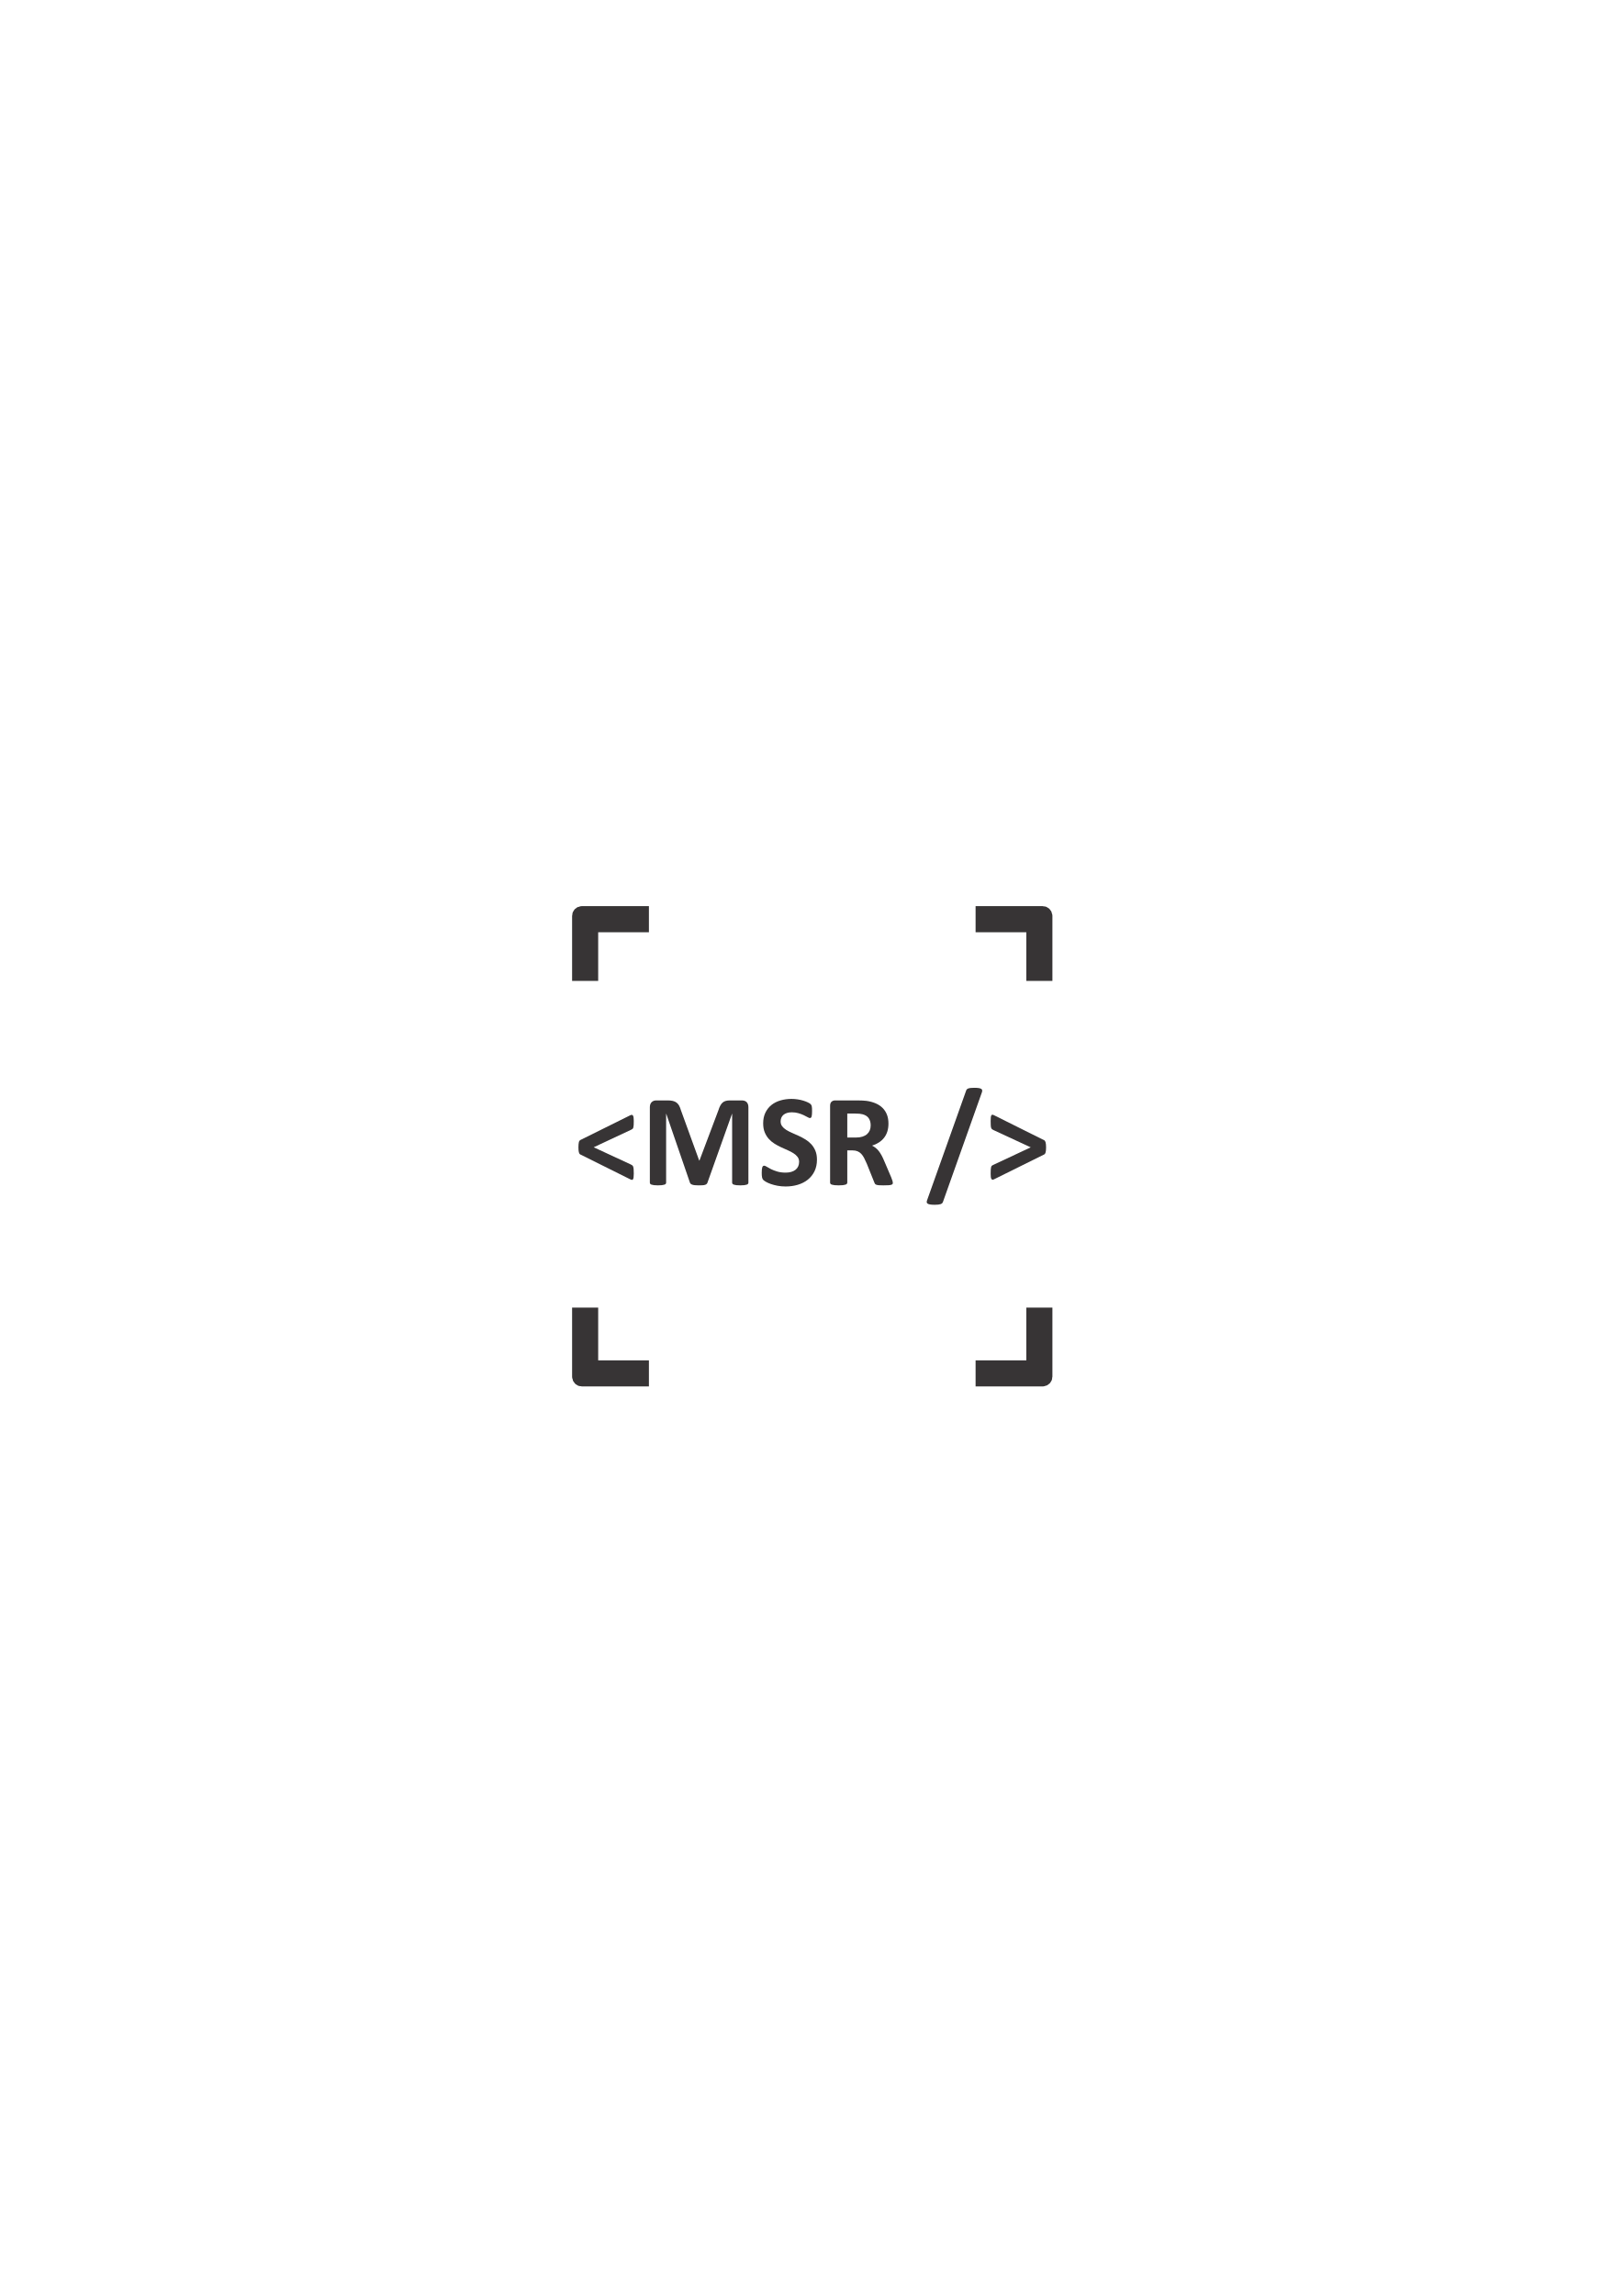
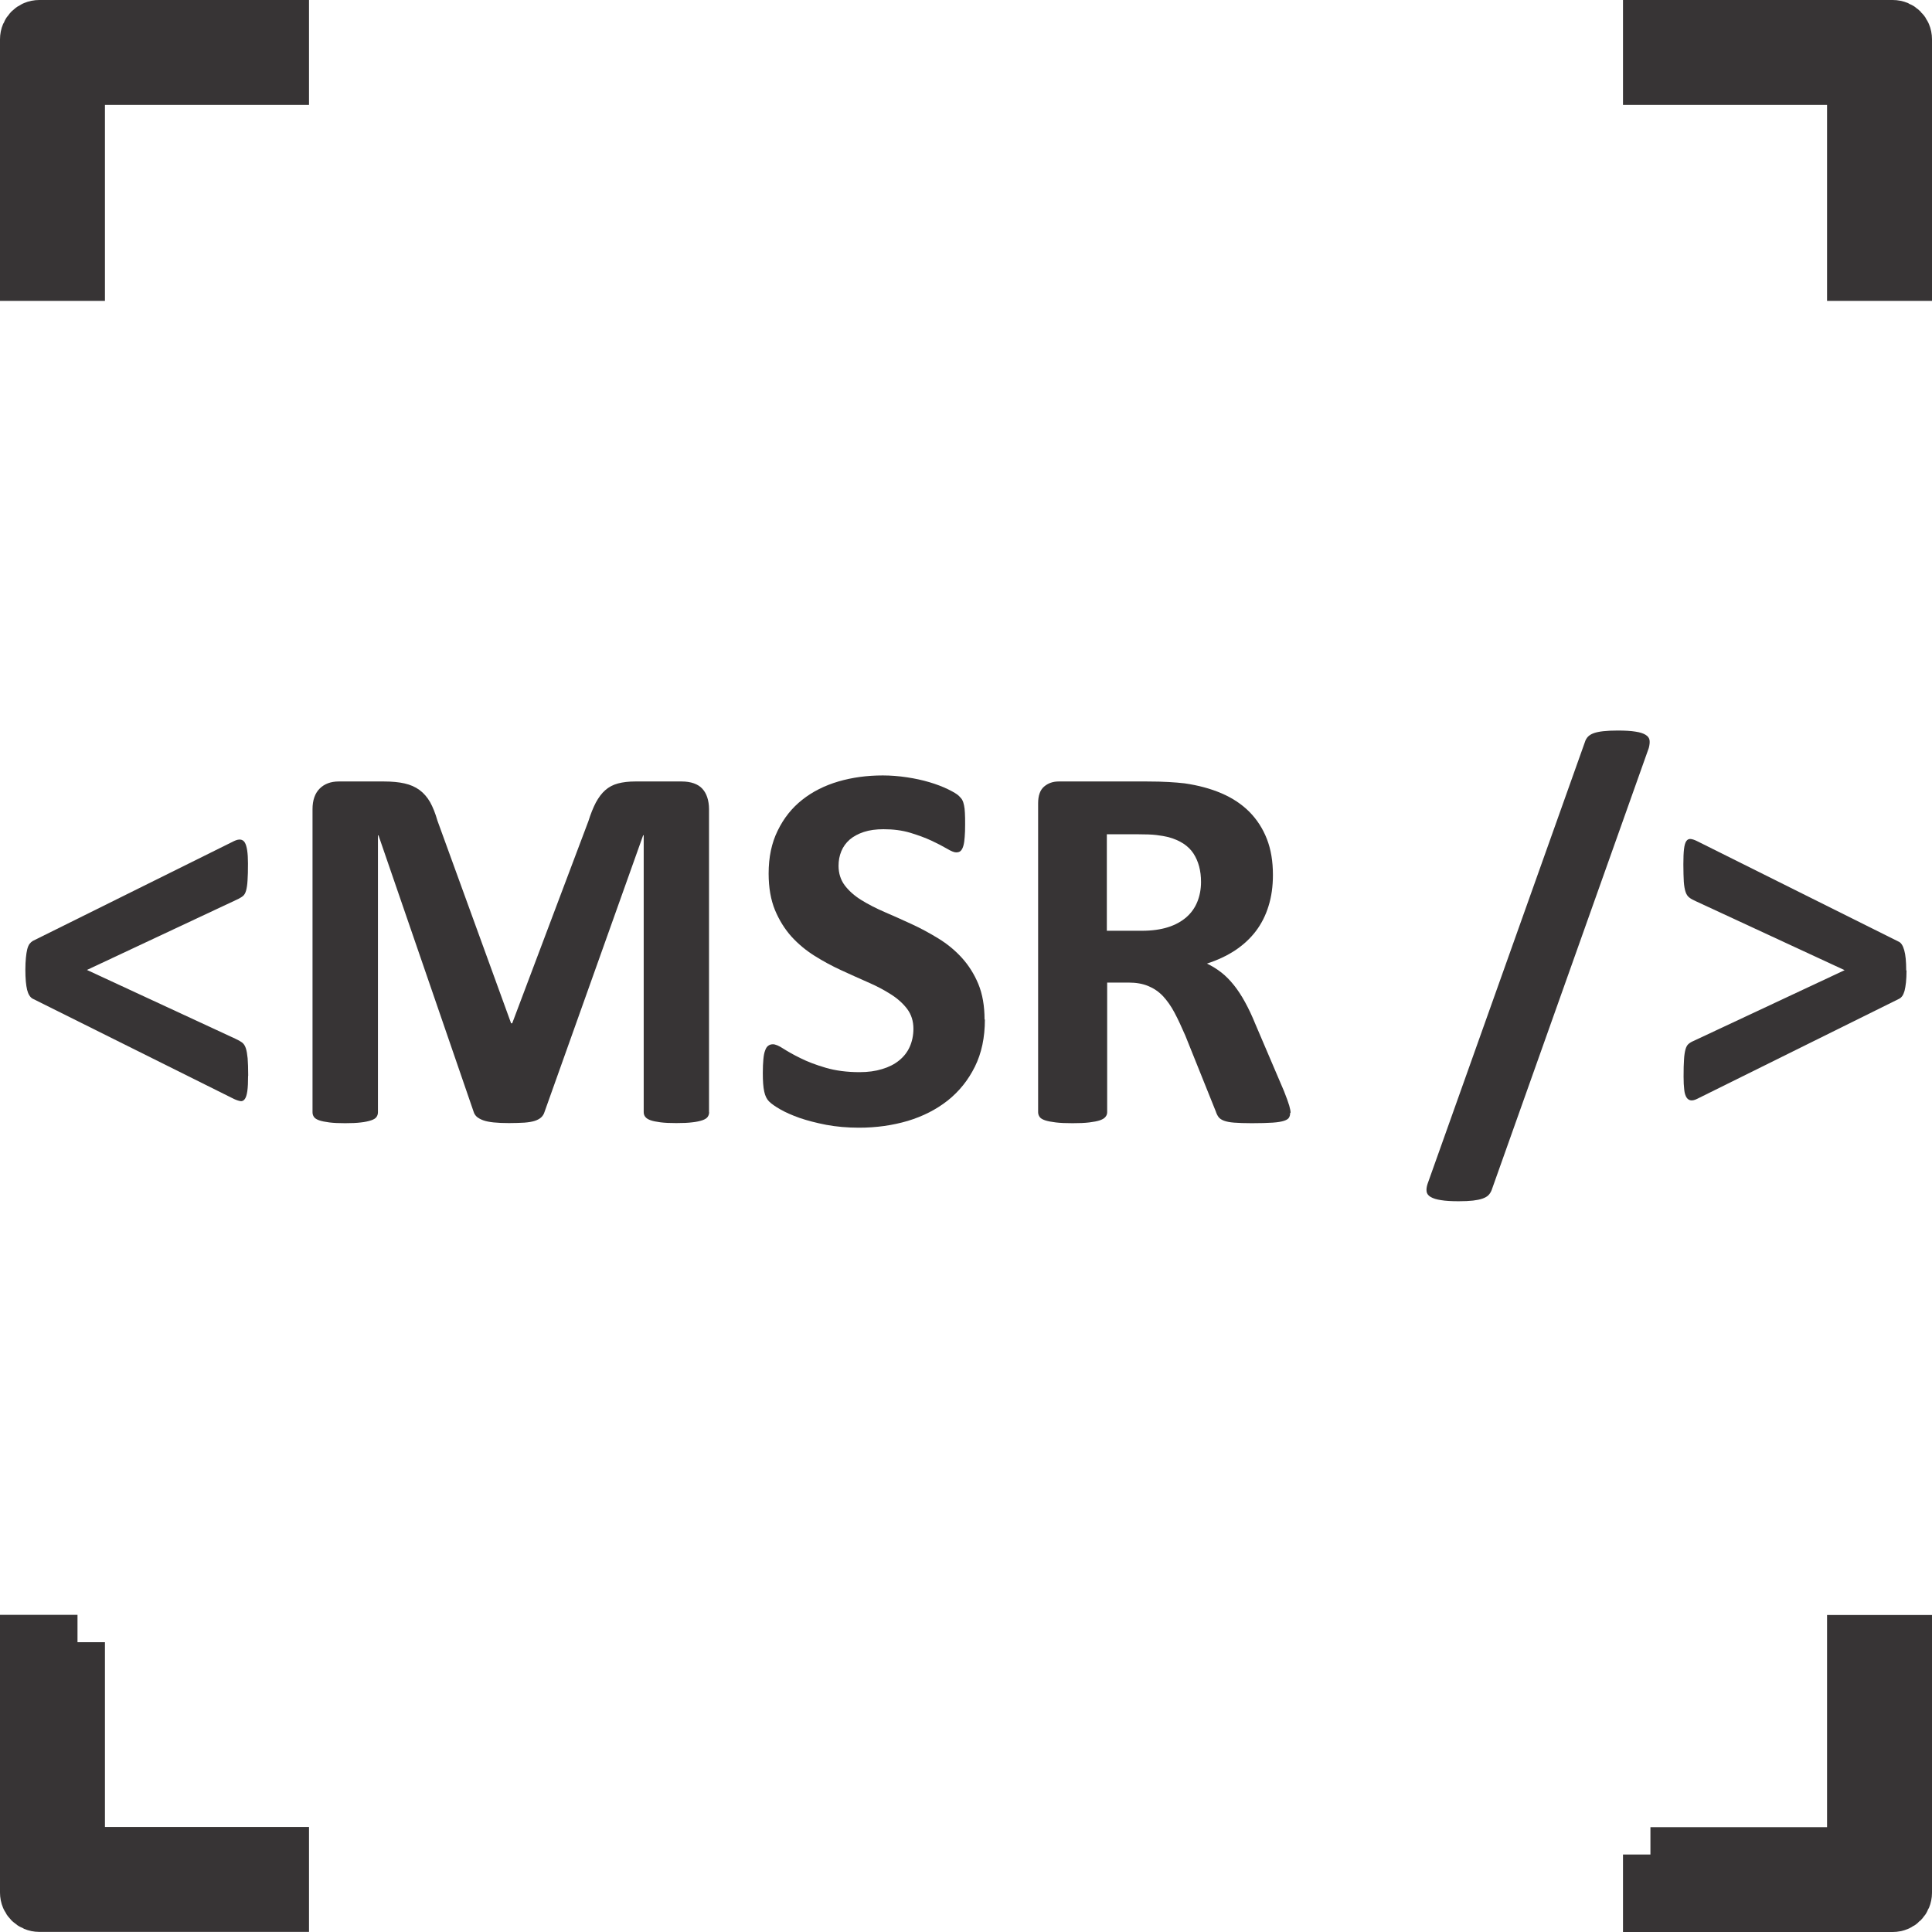
- <svg xmlns="http://www.w3.org/2000/svg" xml:space="preserve" width="209.903mm" height="296.686mm" version="1.1" style="shape-rendering:geometricPrecision; text-rendering:geometricPrecision; image-rendering:optimizeQuality; fill-rule:evenodd; clip-rule:evenodd" viewBox="0 0 20990.28 29668.6">
+ <svg xmlns="http://www.w3.org/2000/svg" id="Camada_2" viewBox="0 0 176 176">
  <defs>
-     <style type="text/css">
-    
-     .str0 {stroke:#373435;stroke-width:176.39;stroke-miterlimit:10}
-     .fil0 {fill:none;fill-rule:nonzero}
-     .fil1 {fill:#373435;fill-rule:nonzero}
-    
-   </style>
+     <style>
+       .cls-1 {
+         fill: none;
+         stroke: #373435;
+         stroke-miterlimit: 10;
+         stroke-width: 5px;
+       }
+ 
+       .cls-2 {
+         fill: #373435;
+       }
+     </style>
  </defs>
-   <g id="Camada_x0020_1">
-     <path class="fil0 str0" d="M13355.43 12592.86l160.82 0 0 -752.34c0,-21.09 -17.08,-38.17 -38.17,-38.17l-778.41 0 0 160.83 655.76 0 0 629.68z" />
-     <path class="fil0 str0" d="M8300.33 11963.18l0 -160.83 -778.41 0c-21.09,0 -38.17,17.08 -38.17,38.17l0 752.34 160.84 0 0 -629.68 655.74 0z" />
-     <path class="fil0 str0" d="M12699.67 17674.02l0 160.83 778.41 0c21.09,0 38.17,-17.07 38.17,-38.17l0 -804.47 -160.82 0 0 681.81 -655.76 0z" />
-     <path class="fil0 str0" d="M7644.59 16992.21l-160.84 0 0 804.47c0,21.1 17.08,38.17 38.17,38.17l778.41 0 0 -160.83 -655.74 0 0 -681.81z" />
-     <path class="fil1" d="M8192.83 15171.72c0,20.85 -0.85,37.19 -2.54,49.01 -1.7,11.85 -4.38,20.28 -8.01,25.32 -3.67,5.08 -8.19,7.34 -13.55,6.78 -5.33,-0.57 -12.24,-2.79 -20.67,-6.78l-647.98 -322.68c-7.87,-4.52 -13.66,-13.97 -17.29,-28.33 -3.67,-14.36 -5.5,-35.88 -5.5,-64.63 0,-14.6 0.53,-27.44 1.69,-38.42 1.09,-10.97 2.51,-20 4.2,-27.02 1.69,-7.05 4.09,-12.7 7.2,-16.9 3.06,-4.23 6.59,-7.48 10.54,-9.73l647.14 -321.03c16.33,-7.87 27.87,-6.32 34.64,4.66 6.74,10.97 10.13,33.37 10.13,67.16 0,23.11 -0.43,41.39 -1.27,54.93 -0.85,13.48 -2.4,24.2 -4.62,32.07 -2.26,7.9 -5.37,13.51 -9.32,16.9 -3.95,3.38 -9.28,6.77 -16.05,10.16l-486.62 228.1 477.34 221.34c8.43,3.91 15.35,7.9 20.71,11.81 5.33,3.92 9.42,9.99 12.24,18.17 2.79,8.15 4.76,19.16 5.89,32.92 1.13,13.83 1.7,32.56 1.7,56.19z" />
-     <path class="fil1" d="M9674.62 15288.31c0,5.64 -1.56,10.72 -4.62,15.24 -3.11,4.51 -8.75,8.15 -16.9,10.93 -8.19,2.83 -19.02,5.12 -32.53,6.81 -13.55,1.66 -30.73,2.51 -51.54,2.51 -20.28,0 -37.18,-0.85 -50.69,-2.51 -13.52,-1.69 -24.24,-3.98 -32.11,-6.81 -7.9,-2.78 -13.51,-6.42 -16.89,-10.93 -3.39,-4.52 -5.05,-9.6 -5.05,-15.24l0 -889.57 -1.73 0 -316.79 888.76c-2.26,7.3 -5.89,13.33 -10.97,18.13 -5.08,4.8 -12,8.57 -20.71,11.39 -8.72,2.86 -19.86,4.66 -33.34,5.51 -13.55,0.84 -29.88,1.27 -49.04,1.27 -19.15,0 -35.45,-0.74 -49,-2.12 -13.51,-1.41 -24.62,-3.63 -33.37,-6.74 -8.71,-3.1 -15.59,-6.88 -20.67,-11.39 -5.08,-4.52 -8.47,-9.88 -10.16,-16.05l-305.83 -888.76 -1.65 0 0 889.57c0,5.64 -1.56,10.72 -4.66,15.24 -3.1,4.51 -8.89,8.15 -17.32,10.93 -8.43,2.83 -19.3,5.12 -32.53,6.81 -13.23,1.66 -30.27,2.51 -51.11,2.51 -20.25,0 -37.15,-0.85 -50.7,-2.51 -13.51,-1.69 -24.38,-3.98 -32.49,-6.81 -8.18,-2.78 -13.83,-6.42 -16.9,-10.93 -3.1,-4.52 -4.65,-9.6 -4.65,-15.24l0 -974.06c0,-28.71 7.62,-50.69 22.78,-65.9 15.21,-15.2 35.49,-22.79 60.86,-22.79l145.27 0c25.93,0 48.19,2.12 66.78,6.32 18.56,4.23 34.61,11.29 48.12,21.13 13.55,9.84 24.77,22.79 33.8,38.84 8.99,16.05 16.9,35.91 23.67,59.58l236.54 651.34 3.38 0 244.97 -649.64c7.34,-23.67 15.35,-43.68 24.1,-59.97 8.71,-16.34 18.87,-29.6 30.41,-39.73 11.53,-10.16 25.22,-17.32 40.95,-21.55 15.77,-4.2 34.08,-6.32 54.93,-6.32l149.54 0c15.21,0 28.3,1.98 39.27,5.9 11.01,3.95 20,9.7 27.06,17.32 7.02,7.62 12.38,16.89 16.05,27.87 3.63,11 5.47,23.53 5.47,37.6l0 974.06z" />
-     <path class="fil1" d="M10560.83 14990.93c0,57.46 -10.72,107.88 -32.1,151.23 -21.41,43.39 -50.41,79.55 -87.03,108.55 -36.65,29.03 -79.41,50.87 -128.41,65.48 -49,14.64 -101.39,21.97 -157.13,21.97 -37.78,0 -72.81,-3.1 -105.2,-9.31 -32.38,-6.21 -60.96,-13.65 -85.72,-22.4 -24.8,-8.71 -45.51,-17.85 -62.13,-27.45 -16.61,-9.52 -28.57,-18.02 -35.87,-25.33 -7.34,-7.3 -12.56,-17.88 -15.63,-31.67 -3.11,-13.8 -4.66,-33.62 -4.66,-59.59 0,-17.43 0.57,-32.07 1.7,-43.92 1.12,-11.82 2.96,-21.38 5.5,-28.68 2.54,-7.34 5.89,-12.56 10.12,-15.66 4.24,-3.11 9.14,-4.63 14.78,-4.63 7.87,0 19.02,4.63 33.38,13.94 14.36,9.28 32.81,19.58 55.31,30.83 22.55,11.26 49.43,21.52 80.72,30.83 31.25,9.28 67.41,13.94 108.51,13.94 27.06,0 51.26,-3.25 72.68,-9.74 21.37,-6.42 39.58,-15.59 54.5,-27.44 14.92,-11.82 26.32,-26.46 34.18,-43.92 7.91,-17.43 11.82,-36.87 11.82,-58.32 0,-24.76 -6.74,-46 -20.25,-63.75 -13.51,-17.74 -31.15,-33.51 -52.81,-47.3 -21.66,-13.83 -46.32,-26.78 -73.91,-38.88 -27.62,-12.1 -56.02,-24.94 -85.33,-38.42 -29.28,-13.54 -57.72,-28.89 -85.3,-46.07 -27.63,-17.14 -52.25,-37.71 -73.95,-61.66 -21.66,-23.92 -39.26,-52.25 -52.77,-84.88 -13.55,-32.67 -20.29,-71.83 -20.29,-117.44 0,-52.39 9.7,-98.43 29.14,-138.12 19.44,-39.72 45.62,-72.67 78.57,-98.84 32.95,-26.21 71.82,-45.76 116.59,-58.74 44.77,-12.95 92.22,-19.44 142.35,-19.44 25.89,0 51.82,2.01 77.71,5.93 25.93,3.95 50.13,9.31 72.67,16.05 22.48,6.77 42.51,14.36 59.98,22.79 17.42,8.47 29,15.52 34.6,21.17 5.68,5.6 9.46,10.4 11.43,14.32 1.98,3.95 3.67,9.17 5.08,15.66 1.42,6.46 2.4,14.64 2.97,24.48 0.53,9.85 0.84,22.09 0.84,36.76 0,16.34 -0.42,30.13 -1.27,41.38 -0.81,11.29 -2.25,20.57 -4.23,27.87 -1.97,7.34 -4.8,12.7 -8.47,16.06 -3.63,3.38 -8.57,5.08 -14.78,5.08 -6.21,0 -16.05,-3.92 -29.56,-11.82 -13.55,-7.91 -30.13,-16.48 -49.85,-25.76 -19.68,-9.31 -42.54,-17.74 -68.4,-25.36 -25.93,-7.59 -54.36,-11.4 -85.34,-11.4 -24.23,0 -45.33,2.97 -63.36,8.86 -18.06,5.93 -33.12,14.08 -45.19,24.48 -12.13,10.44 -21.13,22.97 -27.06,37.61 -5.89,14.64 -8.85,30.13 -8.85,46.46 0,24.24 6.63,45.19 19.86,62.93 13.23,17.75 30.94,33.55 53.2,47.31 22.26,13.83 47.45,26.78 75.64,38.88 28.15,12.13 56.86,24.9 86.14,38.45 29.28,13.51 58,28.86 86.19,46.04 28.15,17.18 53.2,37.75 75.21,61.66 21.94,23.96 39.69,52.11 53.2,84.49 13.55,32.39 20.28,70.52 20.28,114.45z" />
-     <path class="fil1" d="M11255.29 14548.27c0,-36.02 -8.15,-66.47 -24.48,-91.23 -16.37,-24.8 -43.11,-42.26 -80.29,-52.39 -11.25,-2.82 -24.06,-5.08 -38.45,-6.77 -14.36,-1.7 -34.19,-2.51 -59.55,-2.51l-99.66 0 0 310.02 113.2 0c31.51,0 59.13,-3.81 82.77,-11.39 23.67,-7.58 43.39,-18.31 59.16,-32.1 15.73,-13.8 27.55,-30.27 35.45,-49.43 7.9,-19.15 11.85,-40.57 11.85,-64.2zm286.39 741.71c0,6.21 -1.13,11.43 -3.39,15.67 -2.26,4.23 -7.58,7.72 -16.05,10.54 -8.47,2.83 -20.81,4.77 -37.15,5.93 -16.37,1.13 -38.59,1.66 -66.78,1.66 -23.63,0 -42.51,-0.53 -56.55,-1.66 -14.11,-1.16 -25.22,-3.24 -33.41,-6.35 -8.15,-3.07 -13.93,-7.02 -17.32,-11.82 -3.38,-4.8 -6.21,-10.58 -8.43,-17.32l-98 -244.16c-11.82,-27.55 -23.39,-52.1 -34.64,-73.48 -11.26,-21.41 -23.82,-39.26 -37.57,-53.66 -13.83,-14.36 -29.74,-25.22 -47.77,-32.52 -18.03,-7.34 -38.84,-10.97 -62.48,-10.97l-69.28 0 0 416.48c0,5.65 -1.84,10.69 -5.51,15.21 -3.66,4.51 -9.73,8.18 -18.16,10.97 -8.44,2.82 -19.72,5.08 -33.8,6.77 -14.08,1.7 -32.07,2.51 -54.05,2.51 -21.44,0 -39.3,-0.81 -53.65,-2.51 -14.36,-1.69 -25.76,-3.95 -34.22,-6.77 -8.47,-2.79 -14.36,-6.46 -17.75,-10.97 -3.35,-4.52 -5.04,-9.56 -5.04,-15.21l0 -992.64c0,-24.8 6.35,-42.69 18.98,-53.66 12.66,-10.97 28.33,-16.47 46.88,-16.47l283.04 0c28.71,0 52.38,0.56 70.94,1.69 18.63,1.13 35.49,2.54 50.69,4.23 43.92,6.21 83.51,16.9 118.71,32.11 35.17,15.2 65.05,35.03 89.54,59.54 24.48,24.52 43.21,53.52 56.2,87 12.94,33.55 19.43,71.97 19.43,115.36 0,36.58 -4.65,69.95 -13.97,100.08 -9.31,30.13 -22.93,57.05 -40.95,80.68 -18.07,23.64 -40.29,44.2 -66.75,61.67 -26.49,17.46 -56.59,31.57 -90.38,42.26 16.33,7.87 31.64,17.46 46.04,28.72 14.35,11.28 27.87,24.9 40.53,40.95 12.66,16.05 24.62,34.36 35.91,54.93 11.26,20.57 22.23,43.78 32.95,69.71l92.11 215.41c8.43,21.41 14.04,37.04 16.87,46.88 2.82,9.84 4.23,17.6 4.23,23.21z" />
-     <path class="fil1" d="M12189.64 15537.53c-2.82,7.3 -6.53,13.23 -11.01,17.74 -4.48,4.52 -10.83,8.15 -19.01,10.97 -8.15,2.86 -18.28,4.94 -30.41,6.35 -12.14,1.38 -27.45,2.12 -46.04,2.12 -23.11,0 -41.94,-1.16 -56.58,-3.39 -14.68,-2.22 -25.79,-5.64 -33.38,-10.12 -7.62,-4.52 -11.96,-10.3 -13.08,-17.32 -1.17,-7.06 0,-15.38 3.35,-24.91l505.21 -1418.45c2.22,-7.3 5.64,-13.37 10.16,-18.17 4.48,-4.76 10.65,-8.57 18.56,-11.39 7.9,-2.82 18.16,-4.94 30.83,-6.35 12.66,-1.41 28.01,-2.12 46.07,-2.12 23.64,0 42.65,1.17 57.01,3.39 14.36,2.26 25.19,5.64 32.53,10.12 7.3,4.52 11.53,10.3 12.66,17.33 1.09,7.05 0.28,15.38 -2.54,24.94l-504.33 1419.26z" />
-     <path class="fil1" d="M13522.72 14832.97c0,14.64 -0.6,27.3 -1.7,37.99 -1.13,10.73 -2.68,19.76 -4.65,27.06 -1.98,7.34 -4.52,13.09 -7.62,17.32 -3.07,4.2 -6.6,7.16 -10.52,8.86l-647.98 321.06c-7.9,3.92 -14.67,5.61 -20.28,5.05 -5.65,-0.57 -10.3,-3.64 -13.94,-9.32 -3.67,-5.61 -6.21,-13.93 -7.58,-24.9 -1.41,-10.98 -2.15,-24.95 -2.15,-41.81 0,-23.07 0.45,-41.41 1.3,-54.93 0.85,-13.54 2.36,-24.2 4.62,-32.1 2.26,-7.9 5.36,-13.65 9.32,-17.32 3.91,-3.67 9.27,-6.91 16.05,-9.74l486.58 -228.07 -477.31 -221.33c-8.99,-3.95 -16.19,-7.87 -21.55,-11.82 -5.36,-3.95 -9.42,-10.02 -12.24,-18.17 -2.82,-8.15 -4.62,-19.15 -5.47,-32.98 -0.85,-13.76 -1.3,-32.49 -1.3,-56.16 0,-20.82 0.74,-37.19 2.15,-49 1.37,-11.82 3.91,-20.29 7.58,-25.33 3.64,-5.08 8.29,-7.31 13.94,-6.78 5.61,0.57 12.38,2.83 20.28,6.78l648.8 323.56c7.33,3.36 13.08,12.39 17.32,27.03 4.23,14.64 6.35,36.33 6.35,65.05z" />
+   <g id="Camada_1-2" data-name="Camada_1">
+     <g id="Camada_x5F_1">
+       <path class="cls-1" d="M168.94,24.91h4.56V3.58c0-.6-.48-1.08-1.08-1.08h-22.07v4.56h18.59v17.85Z" />
+       <path class="cls-1" d="M25.65,7.06V2.5H3.58c-.6,0-1.08.48-1.08,1.08v21.33h4.56V7.06h18.59Z" />
+       <path class="cls-1" d="M150.35,168.94v4.56h22.07c.6,0,1.08-.48,1.08-1.08v-22.8h-4.56v19.33h-18.59Z" />
+       <path class="cls-1" d="M7.06,149.61H2.5v22.8c0,.6.48,1.08,1.08,1.08h22.07v-4.56H7.06v-19.33Z" />
+       <path class="cls-2" d="M22.6,98.01c0,.59-.02,1.05-.07,1.39-.05.34-.12.57-.23.72-.1.14-.23.21-.38.19-.15-.02-.35-.08-.59-.19l-18.37-9.15c-.22-.13-.39-.4-.49-.8-.1-.41-.16-1.02-.16-1.83,0-.41.02-.78.05-1.09.03-.31.07-.57.12-.77.05-.2.12-.36.2-.48.09-.12.19-.21.3-.28l18.34-9.1c.46-.22.79-.18.98.13.19.31.29.95.29,1.9,0,.66-.01,1.17-.04,1.56-.02.38-.07.69-.13.91-.06.22-.15.38-.26.48-.11.1-.26.19-.45.29l-13.79,6.47,13.53,6.27c.24.11.44.22.59.33.15.11.27.28.35.52.08.23.13.54.17.93.03.39.05.92.05,1.59h0Z" />
+       <path class="cls-2" d="M64.6,101.31c0,.16-.04.3-.13.43-.09.13-.25.23-.48.31-.23.08-.54.15-.92.19-.38.05-.87.07-1.46.07s-1.05-.02-1.44-.07c-.38-.05-.69-.11-.91-.19-.22-.08-.38-.18-.48-.31-.1-.13-.14-.27-.14-.43v-25.22h-.05l-8.98,25.19c-.06.21-.17.38-.31.51s-.34.24-.59.32c-.25.08-.56.13-.95.16-.38.02-.85.04-1.39.04s-1-.02-1.39-.06c-.38-.04-.7-.1-.95-.19-.25-.09-.44-.2-.59-.32-.14-.13-.24-.28-.29-.45l-8.67-25.19h-.05v25.22c0,.16-.04.3-.13.43-.09.13-.25.23-.49.31-.24.08-.55.15-.92.19-.38.05-.86.07-1.45.07s-1.05-.02-1.44-.07c-.38-.05-.69-.11-.92-.19-.23-.08-.39-.18-.48-.31-.09-.13-.13-.27-.13-.43v-27.61c0-.81.22-1.44.65-1.87.43-.43,1.01-.65,1.73-.65h4.12c.74,0,1.37.06,1.89.18.53.12.98.32,1.36.6.38.28.7.65.96,1.1.25.45.48,1.02.67,1.69l6.71,18.46h.1l6.94-18.41c.21-.67.44-1.24.68-1.7.25-.46.53-.84.86-1.13.33-.29.71-.49,1.16-.61.45-.12.97-.18,1.56-.18h4.24c.43,0,.8.06,1.11.17.31.11.57.27.77.49.2.22.35.48.45.79.1.31.16.67.16,1.07v27.61h0Z" />
+       <path class="cls-2" d="M89.72,92.88c0,1.63-.3,3.06-.91,4.29-.61,1.23-1.43,2.25-2.47,3.08-1.04.82-2.25,1.44-3.64,1.86-1.39.41-2.87.62-4.45.62-1.07,0-2.06-.09-2.98-.26-.92-.18-1.73-.39-2.43-.63-.7-.25-1.29-.51-1.76-.78-.47-.27-.81-.51-1.02-.72-.21-.21-.36-.51-.44-.9-.09-.39-.13-.95-.13-1.69,0-.49.02-.91.05-1.24.03-.34.08-.61.16-.81.07-.21.17-.36.29-.44.12-.09.26-.13.42-.13.22,0,.54.13.95.4.41.26.93.56,1.57.87.64.32,1.4.61,2.29.87.89.26,1.91.4,3.08.4.77,0,1.45-.09,2.06-.28.61-.18,1.12-.44,1.54-.78.42-.34.75-.75.97-1.24.22-.49.34-1.05.34-1.65,0-.7-.19-1.3-.57-1.81-.38-.5-.88-.95-1.5-1.34-.61-.39-1.31-.76-2.1-1.1-.78-.34-1.59-.71-2.42-1.09-.83-.38-1.64-.82-2.42-1.31-.78-.49-1.48-1.07-2.1-1.75-.61-.68-1.11-1.48-1.5-2.41-.38-.93-.58-2.04-.58-3.33,0-1.49.27-2.79.83-3.92.55-1.13,1.29-2.06,2.23-2.8.93-.74,2.04-1.3,3.3-1.67,1.27-.37,2.61-.55,4.04-.55.73,0,1.47.06,2.2.17.74.11,1.42.26,2.06.45.64.19,1.21.41,1.7.65.49.24.82.44.98.6.16.16.27.29.32.41.06.11.1.26.14.44.04.18.07.41.08.69.02.28.02.63.02,1.04,0,.46-.01.85-.04,1.17-.02.32-.06.58-.12.79-.06.21-.14.36-.24.46-.1.1-.24.14-.42.14s-.45-.11-.84-.34c-.38-.22-.85-.47-1.41-.73-.56-.26-1.21-.5-1.94-.72-.74-.22-1.54-.32-2.42-.32-.69,0-1.28.08-1.8.25-.51.17-.94.4-1.28.69-.34.3-.6.65-.77,1.07-.17.41-.25.85-.25,1.32,0,.69.19,1.28.56,1.78.38.5.88.95,1.51,1.34.63.39,1.35.76,2.14,1.1.8.34,1.61.71,2.44,1.09.83.38,1.64.82,2.44,1.31.8.49,1.51,1.07,2.13,1.75.62.68,1.13,1.48,1.51,2.39.38.92.57,2,.57,3.24Z" />
+       <path class="cls-2" d="M109.41,80.34c0-1.02-.23-1.88-.69-2.59-.46-.7-1.22-1.2-2.28-1.49-.32-.08-.68-.14-1.09-.19-.41-.05-.97-.07-1.69-.07h-2.83v8.79h3.21c.89,0,1.68-.11,2.35-.32.67-.21,1.23-.52,1.68-.91.45-.39.78-.86,1-1.4.22-.54.34-1.15.34-1.82h0ZM117.53,101.36c0,.18-.03.32-.1.44-.06.12-.21.22-.45.3-.24.08-.59.14-1.05.17-.46.03-1.09.05-1.89.05-.67,0-1.21-.02-1.6-.05-.4-.03-.71-.09-.95-.18-.23-.09-.39-.2-.49-.34-.1-.14-.18-.3-.24-.49l-2.78-6.92c-.34-.78-.66-1.48-.98-2.08-.32-.61-.68-1.11-1.06-1.52-.39-.41-.84-.71-1.35-.92-.51-.21-1.1-.31-1.77-.31h-1.96v11.81c0,.16-.05.3-.16.43-.1.13-.28.23-.51.31-.24.08-.56.14-.96.19-.4.05-.91.07-1.53.07s-1.11-.02-1.52-.07c-.41-.05-.73-.11-.97-.19-.24-.08-.41-.18-.5-.31-.09-.13-.14-.27-.14-.43v-28.14c0-.7.18-1.21.54-1.52.36-.31.8-.47,1.33-.47h8.02c.81,0,1.48.02,2.01.05.53.03,1.01.07,1.44.12,1.24.18,2.37.48,3.37.91,1,.43,1.84.99,2.54,1.69.69.7,1.22,1.52,1.59,2.47.37.95.55,2.04.55,3.27,0,1.04-.13,1.98-.4,2.84-.26.85-.65,1.62-1.16,2.29-.51.67-1.14,1.25-1.89,1.75-.75.49-1.6.89-2.56,1.2.46.22.9.49,1.31.81.41.32.79.71,1.15,1.16s.7.97,1.02,1.56c.32.58.63,1.24.93,1.98l2.61,6.11c.24.61.4,1.05.48,1.33.08.28.12.5.12.66h0Z" />
+       <path class="cls-2" d="M135.9,108.38c-.08.21-.19.38-.31.5-.13.13-.31.23-.54.31-.23.08-.52.14-.86.18-.34.04-.78.06-1.31.06-.66,0-1.19-.03-1.6-.1-.42-.06-.73-.16-.95-.29-.22-.13-.34-.29-.37-.49-.03-.2,0-.44.09-.71l14.32-40.21c.06-.21.16-.38.29-.52.13-.13.3-.24.53-.32.22-.08.51-.14.87-.18.36-.04.79-.06,1.31-.06.67,0,1.21.03,1.62.1.41.06.71.16.92.29.21.13.33.29.36.49.03.2,0,.44-.07.71l-14.3,40.23Z" />
+       <path class="cls-2" d="M173.68,88.41c0,.41-.02.77-.05,1.08-.03.3-.08.56-.13.77-.06.21-.13.37-.22.49-.09.12-.19.2-.3.25l-18.37,9.1c-.22.11-.42.16-.57.14-.16-.02-.29-.1-.4-.26-.1-.16-.18-.39-.21-.71-.04-.31-.06-.71-.06-1.19,0-.65.01-1.17.04-1.56.02-.38.07-.69.13-.91.06-.22.15-.39.26-.49.11-.1.26-.2.45-.28l13.79-6.46-13.53-6.27c-.25-.11-.46-.22-.61-.34-.15-.11-.27-.28-.35-.52s-.13-.54-.16-.93c-.02-.39-.04-.92-.04-1.59,0-.59.02-1.05.06-1.39.04-.34.11-.58.21-.72.1-.14.23-.21.4-.19.16.02.35.08.57.19l18.39,9.17c.21.1.37.35.49.77.12.41.18,1.03.18,1.84h0Z" />
+     </g>
  </g>
</svg>
